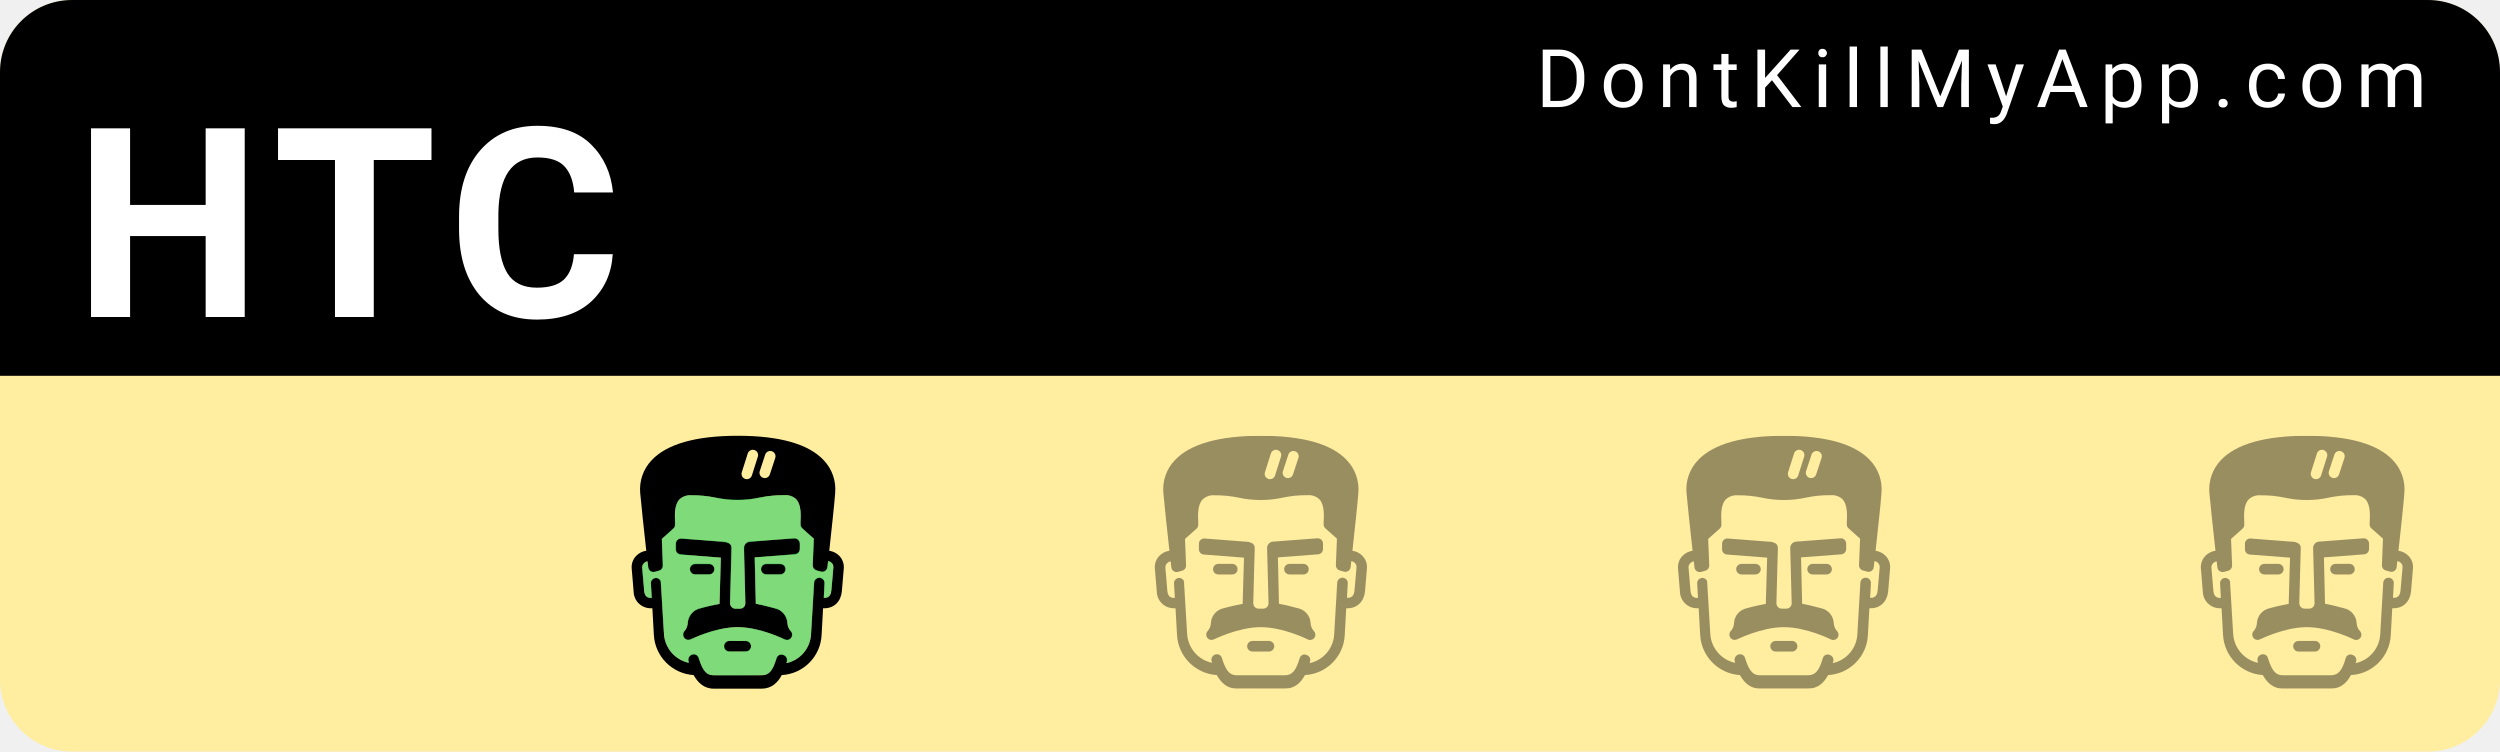
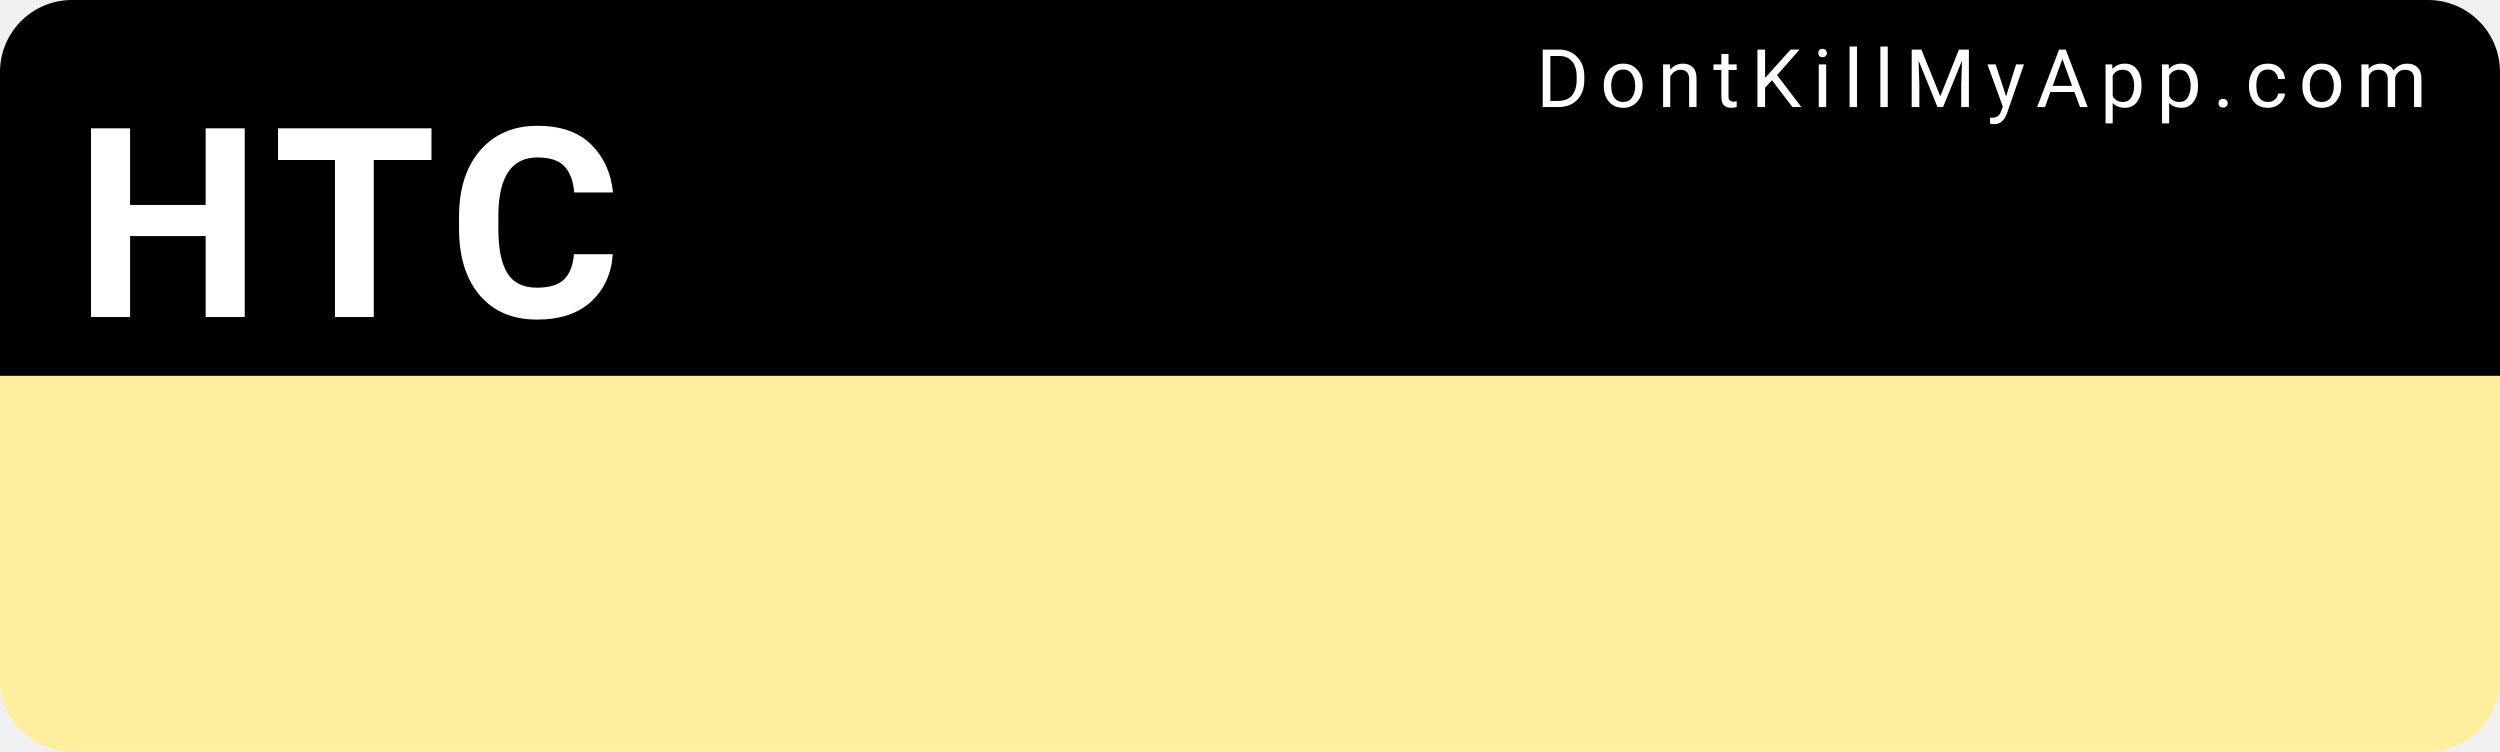
<svg xmlns="http://www.w3.org/2000/svg" width="153mm" height="46mm" viewBox="0 0 153 46" version="1.1" id="svg8">
  <defs id="defs2" />
  <g id="layer1" transform="translate(0,-251)">
    <rect style="color:#000000;clip-rule:nonzero;display:inline;overflow:visible;visibility:visible;opacity:1;isolation:auto;mix-blend-mode:normal;color-interpolation:sRGB;color-interpolation-filters:linearRGB;solid-color:#000000;solid-opacity:1;fill:#ffeda0;fill-opacity:1;fill-rule:nonzero;stroke:none;stroke-width:0.529;stroke-linecap:round;stroke-linejoin:miter;stroke-miterlimit:4;stroke-dasharray:none;stroke-dashoffset:0;stroke-opacity:1;color-rendering:auto;image-rendering:auto;shape-rendering:auto;text-rendering:auto;enable-background:accumulate" id="bkg" width="153" height="46" x="6.5503158e-15" y="251" rx="4.416" ry="4.416" />
    <path style="color:#000000;clip-rule:nonzero;display:inline;overflow:visible;visibility:visible;opacity:1;isolation:auto;mix-blend-mode:normal;color-interpolation:sRGB;color-interpolation-filters:linearRGB;solid-color:#000000;solid-opacity:1;fill:#000000;fill-opacity:1;fill-rule:nonzero;stroke:none;stroke-width:2;stroke-linecap:round;stroke-linejoin:miter;stroke-miterlimit:4;stroke-dasharray:none;stroke-dashoffset:0;stroke-opacity:1;color-rendering:auto;image-rendering:auto;shape-rendering:auto;text-rendering:auto;enable-background:accumulate" d="M 16.689,0 C 7.443,0 0,7.443 0,16.689 V 86.93 H 578.268 V 16.689 C 578.268,7.443 570.824,0 561.578,0 Z" id="bkgtop" transform="matrix(0.2645833,0,0,0.2645833,0,251)" />
    <text xml:space="preserve" style="font-style:normal;font-variant:normal;font-weight:300;font-stretch:normal;font-size:9.648px;line-height:0%;font-family:Roboto;-inkscape-font-specification:'Roboto Light';text-align:start;letter-spacing:0.685px;word-spacing:0px;writing-mode:lr-tb;text-anchor:start;fill:#ffffff;fill-opacity:1;stroke:none;stroke-width:0.201px;stroke-linecap:butt;stroke-linejoin:miter;stroke-opacity:1" x="94.007" y="257.55" id="link">
      <tspan id="tspan817" x="94.007" y="257.55" style="font-style:normal;font-variant:normal;font-weight:normal;font-stretch:normal;font-size:4.939px;font-family:Roboto;-inkscape-font-specification:Roboto;fill:#ffffff;stroke-width:0.201px">DontKillMyApp.com</tspan>
    </text>
    <text xml:space="preserve" style="font-style:normal;font-variant:normal;font-weight:bold;font-stretch:normal;font-size:12.7px;line-height:0%;font-family:Roboto;-inkscape-font-specification:'Roboto Bold';text-align:start;letter-spacing:0.902px;word-spacing:0px;writing-mode:lr-tb;text-anchor:start;fill:#ffffff;fill-opacity:1;stroke:none;stroke-width:0.265px;stroke-linecap:butt;stroke-linejoin:miter;stroke-opacity:1" x="4.538" y="270.402" id="vendor">
      <tspan id="tspan821" x="4.538" y="270.402" style="font-style:normal;font-variant:normal;font-weight:bold;font-stretch:normal;font-size:16.228px;font-family:Roboto;-inkscape-font-specification:'Roboto Bold';fill:#ffffff;stroke-width:0.265px">HTC</tspan>
    </text>
    <g id="poo1" transform="matrix(0.01510025,0,0,0.01510025,5.393161,277.6693)">
      <svg xml:space="preserve" viewBox="0 0 181.445 36.289" height="36.289" width="181.445" y="0px" x="0px" id="Capa_1" version="1.1">
        <defs id="defs39">

</defs>
        <g transform="translate(0,-1.4648437e-6)" id="g6">
</g>
        <g transform="translate(0,-1.4648437e-6)" id="g8">
</g>
        <g transform="translate(0,-1.4648437e-6)" id="g10">
</g>
        <g transform="translate(0,-1.4648437e-6)" id="g12">
</g>
        <g transform="translate(0,-1.4648437e-6)" id="g14">
</g>
        <g transform="translate(0,-1.4648437e-6)" id="g16">
</g>
        <g transform="translate(0,-1.4648437e-6)" id="g18">
</g>
        <g transform="translate(0,-1.4648437e-6)" id="g20">
</g>
        <g transform="translate(0,-1.4648437e-6)" id="g22">
</g>
        <g transform="translate(0,-1.4648437e-6)" id="g24">
</g>
        <g transform="translate(0,-1.4648437e-6)" id="g26">
</g>
        <g transform="translate(0,-1.4648437e-6)" id="g28">
</g>
        <g transform="translate(0,-1.4648437e-6)" id="g30">
</g>
        <g transform="translate(0,-1.4648437e-6)" id="g32">
</g>
        <g transform="translate(0,-1.4648437e-6)" id="g34">
</g>
        <flowRoot transform="rotate(-4.688264,151.2439,-302.9367)" style="font-style:normal;font-weight:normal;font-size:13.333px;line-height:125%;font-family:sans-serif;letter-spacing:0px;word-spacing:0px;fill:#000000;fill-opacity:1;stroke:none;stroke-width:1px;stroke-linecap:butt;stroke-linejoin:miter;stroke-opacity:1" id="flowRoot827" xml:space="preserve">
          <flowRegion id="flowRegion829">
            <rect y="3.931" x="2.6" height="28.313" width="170.747" id="rect831" />
          </flowRegion>
          <flowPara style="font-style:normal;font-variant:normal;font-weight:bold;font-stretch:normal;font-size:18.667px;font-family:'Courier New';-inkscape-font-specification:'Courier New'" id="flowPara833">Recommended</flowPara>
        </flowRoot>
      </svg>
    </g>
-     <g transform="matrix(0.01510025,0,0,0.01510025,37.41043,277.6693)" id="poo2">
-       <svg data-name="Layer 1" viewBox="0 0 63.326 75.47" x="0px" y="0px" version="1.1" id="svg18" width="1025" height="1025">
-         <defs id="defs22" />
-         <path d="m 23.128,41.38 a 1.575,1.575 0 1 0 0,-3.15 h -4.17 a 1.575,1.575 0 1 0 0,3.15 z" id="path4" />
-         <path d="m 40.188,38.23 a 1.575,1.575 0 0 0 0,3.15 h 4.17 a 1.575,1.575 0 1 0 0,-3.15 z" id="path6" />
-         <path d="m 34.188,61.23 h -5.05 a 1.575,1.575 0 1 0 0,3.15 h 5.05 a 1.58,1.58 0 0 0 0,-3.15 z" id="path8" />
-         <path d="m 48.448,30.6 -13.34,1 a 1.94,1.94 0 0 0 -1.6,1.87 l 0.43,16.3 a 1.77,1.77 0 0 1 -0.45,1.34 1.62,1.62 0 0 1 -1.19,0.48 h -1.27 a 1.62,1.62 0 0 1 -1.19,-0.48 1.79,1.79 0 0 1 -0.45,-1.36 l 0.43,-16.28 a 1.57,1.57 0 0 0 -1.25,-1.58 1.56,1.56 0 0 0 -0.7,-0.23 l -13,-1 a 1.57,1.57 0 0 0 -1.7,1.57 v 1.64 a 1.57,1.57 0 0 0 1.45,1.57 l 12,0.93 -0.38,13.22 a 5.46,5.46 0 0 0 0,0.58 c -1.2,0.22 -3.26,0.61 -5.7,1.29 a 4.77,4.77 0 0 0 -3.8,4.48 3.74,3.74 0 0 1 -0.95,2.31 1.58,1.58 0 0 0 1.83,2.51 c 0.07,0 7.3,-3.65 14,-3.65 6.7,0 13.94,3.61 14,3.65 a 1.57,1.57 0 0 0 1.83,-2.51 3.75,3.75 0 0 1 -0.95,-2.32 4.77,4.77 0 0 0 -3.76,-4.46 c -2.45,-0.69 -4.47,-1.12 -5.69,-1.35 0,-0.17 0,-0.33 0,-0.5 l -0.31,-13.33 12,-0.91 a 1.58,1.58 0 0 0 1.46,-1.57 v -1.64 a 1.58,1.58 0 0 0 -1.75,-1.57 z" id="path10" />
-         <path d="m 61.978,35.84 a 5.16,5.16 0 0 0 -3,-1.52 c 0.63,-5.79 1.62,-14.85 1.76,-17.24 a 12.56,12.56 0 0 0 -3.42,-9.79 c -4.49,-4.82 -13.14,-7.29 -25.66,-7.29 -12.52,0 -21.16,2.47 -25.68,7.29 a 12.56,12.56 0 0 0 -3.42,9.79 c 0.18,2.39 1.18,11.45 1.81,17.23 a 5.16,5.16 0 0 0 -3,1.52 4.83,4.83 0 0 0 -1.36,3.64 v 0 l 0.59,7.07 a 5.07,5.07 0 0 0 5.14,4.93 1.56,1.56 0 0 0 0.45,0 l 0.44,7.86 a 12.69,12.69 0 0 0 11.87,12.08 c 1.24,2.19 3.02,4.06 6.05,4.06 h 14.19 c 3.07,0 4.86,-1.83 6.07,-4.06 a 12.58,12.58 0 0 0 11.88,-11.94 l 0.44,-8 a 1.55,1.55 0 0 0 0.42,0 c 2.85,0 4.88,-2 5.18,-5 l 0.59,-7 v 0 a 4.84,4.84 0 0 0 -1.34,-3.63 z m -23.74,-25.29 1.62,-4.93 a 1.581,1.581 0 1 1 3,1 l -1.62,4.93 a 1.581,1.581 0 0 1 -3,-1 z m -5.36,0.32 1.78,-5.61 a 1.581,1.581 0 0 1 3,1 l -1.78,5.61 a 1.581,1.581 0 1 1 -3,-1 z m 26.71,35.38 c -0.2,2.1 -1.59,2.1 -2,2.1 h -0.24 l 0.24,-4.34 a 1.581,1.581 0 1 0 -3.16,-0.08 c 0,0 0,0 0,0.06 l -0.89,15.2 a 9.31,9.31 0 0 1 -7.35,8.66 l 0.14,-0.45 a 1.58,1.58 0 0 0 -1.06,-2 1.47,1.47 0 0 0 -2,0.86 c -1.15,4 -2.33,5.21 -4.53,5.21 h -14.19 c -1.81,0 -3.19,-0.7 -4.53,-5.18 a 1.52,1.52 0 0 0 -2,-1 1.63,1.63 0 0 0 -1.06,2 c 0,0.15 0.09,0.32 0.14,0.47 a 9.4,9.4 0 0 1 -7.45,-8.68 L 8.738,44 v 0 a 1.52,1.52 0 0 0 -0.09,-0.74 1.51,1.51 0 0 0 -1.39,-0.84 1.56,1.56 0 0 0 -1.52,1.54 c 0,0 0,0.09 0,0.13 l 0.25,4.29 h -0.24 c -0.45,0 -1.83,0 -2,-2.08 l -0.59,-7 a 1.71,1.71 0 0 1 0.48,-1.24 2,2 0 0 1 1.1,-0.59 l 0.2,1.8 a 1.57,1.57 0 0 0 2,1.34 l 1.25,-0.35 a 1.57,1.57 0 0 0 1.15,-1.58 l -0.32,-7.9 3.45,-3.08 a 1.57,1.57 0 0 0 0.5,-1.23 c 0,-0.19 0,-0.4 0,-0.62 -0.1,-1.94 -0.27,-5.18 1.29,-6.84 a 4.59,4.59 0 0 1 3.48,-1.25 33.32,33.32 0 0 1 7.45,0.74 30.9,30.9 0 0 0 12.95,-0.03 33.3,33.3 0 0 1 7.45,-0.74 4.59,4.59 0 0 1 3.51,1.2 c 1.57,1.65 1.4,4.9 1.29,6.84 0,0.22 0,0.43 0,0.62 a 1.57,1.57 0 0 0 0.52,1.24 l 3.45,3.08 -0.32,7.9 a 1.57,1.57 0 0 0 1.15,1.58 l 1.25,0.35 a 1.57,1.57 0 0 0 2,-1.34 l 0.2,-1.8 a 2,2 0 0 1 1.09,0.57 1.71,1.71 0 0 1 0.48,1.24 z" id="path12" />
-         <path style="opacity:0.5;fill:#00c853;fill-opacity:1;fill-rule:nonzero;stroke:none;stroke-width:0.339;stroke-linecap:round;stroke-linejoin:miter;stroke-miterlimit:4;stroke-dasharray:none;stroke-dashoffset:133.262;stroke-opacity:0.539;paint-order:normal" d="m 23.013,71.203 c -1.154,-0.53 -2.012,-1.805 -2.776,-4.127 -0.59,-1.793 -1.609,-2.306 -2.72,-1.371 -0.486,0.409 -0.53,0.526 -0.479,1.27 0.031,0.451 0.003,0.819 -0.064,0.819 C 16.551,67.794 14.716,66.955 13.756,66.323 11.989,65.159 10.91,63.746 10.115,61.556 9.694,60.396 9.62,59.534 8.869,46.907 8.677,43.672 8.627,43.334 8.286,42.937 7.742,42.304 6.788,42.332 6.216,42.997 l -0.425,0.494 0.117,2.518 0.117,2.518 -0.559,-0.12 C 3.978,48.087 3.845,47.753 3.454,43.349 3.029,38.555 3.019,38.754 3.705,38.068 c 0.862,-0.862 1.057,-0.773 1.198,0.548 0.198,1.852 1.06,2.321 3.029,1.65 1.35,-0.46 1.352,-0.47 1.211,-5.293 L 9.019,30.768 9.924,29.941 c 0.498,-0.455 1.362,-1.261 1.922,-1.791 l 1.017,-0.963 0.094,-3.015 c 0.083,-2.669 0.139,-3.117 0.49,-3.911 0.502,-1.136 1.494,-1.996 2.712,-2.351 1.195,-0.347 4.677,-0.209 7.577,0.301 4.117,0.724 5.096,0.828 7.833,0.828 2.753,1.97e-4 3.915,-0.125 7.872,-0.845 1.024,-0.186 3.05,-0.388 4.501,-0.448 2.923,-0.121 3.713,0.025 4.853,0.894 1.199,0.914 1.856,3.392 1.679,6.326 -0.065,1.083 -0.031,1.755 0.106,2.057 0.112,0.247 1.029,1.192 2.038,2.101 l 1.836,1.652 -0.097,1.454 c -0.053,0.799 -0.145,2.689 -0.204,4.198 l -0.107,2.745 0.494,0.494 c 0.553,0.553 2.089,0.992 2.824,0.807 0.57,-0.143 0.962,-0.757 1.062,-1.664 0.148,-1.34 0.199,-1.464 0.568,-1.367 0.188,0.049 0.531,0.314 0.762,0.59 0.52,0.618 0.529,1.147 0.104,5.638 -0.381,4.025 -0.656,4.655 -2.029,4.655 h -0.506 l 0.096,-2.504 0.096,-2.504 -0.545,-0.459 C 56.672,42.608 56.276,42.402 56.093,42.402 c -0.566,0 -1.276,0.468 -1.464,0.965 -0.098,0.26 -0.34,3.406 -0.538,6.991 -0.508,9.224 -0.609,10.286 -1.102,11.596 -0.892,2.371 -2.42,4.032 -4.758,5.173 -1.799,0.878 -2.048,0.876 -1.963,-0.013 0.082,-0.86 -0.275,-1.428 -1.061,-1.687 -0.466,-0.154 -0.693,-0.148 -1.058,0.027 -0.536,0.257 -0.705,0.552 -1.421,2.472 -0.595,1.594 -1.33,2.655 -2.189,3.16 -0.57,0.335 -0.872,0.348 -8.715,0.389 -7.607,0.039 -8.169,0.022 -8.81,-0.272 z m 11.583,-6.983 c 0.529,-0.184 1.036,-0.88 1.036,-1.421 0,-0.149 -0.115,-0.493 -0.255,-0.764 -0.384,-0.742 -1.122,-0.885 -4.209,-0.818 l -2.675,0.058 -0.408,0.475 c -0.728,0.847 -0.343,2.345 0.653,2.538 0.839,0.162 5.349,0.109 5.859,-0.069 z M 18.843,60.18 c 7.207,-3.126 13.088,-3.79 19.307,-2.181 1.849,0.478 4.563,1.42 6.313,2.19 0.83,0.365 1.738,0.664 2.017,0.664 0.751,0 1.339,-0.661 1.339,-1.506 0,-0.371 -0.075,-0.721 -0.167,-0.778 -0.425,-0.263 -1.054,-1.682 -1.199,-2.708 -0.271,-1.915 -1.127,-3.183 -2.677,-3.967 -0.337,-0.17 -1.994,-0.642 -3.683,-1.049 l -3.071,-0.739 -0.104,-5.164 c -0.057,-2.84 -0.147,-5.942 -0.199,-6.893 -0.093,-1.706 -0.089,-1.73 0.297,-1.807 0.215,-0.043 3.006,-0.269 6.201,-0.502 6.205,-0.453 6.471,-0.507 6.81,-1.399 0.089,-0.234 0.162,-0.91 0.162,-1.502 0,-0.911 -0.067,-1.156 -0.438,-1.597 -0.384,-0.456 -0.546,-0.521 -1.312,-0.524 -1.924,-0.008 -13.26,0.909 -13.768,1.113 -0.295,0.119 -0.669,0.417 -0.829,0.663 -0.275,0.419 -0.279,0.97 -0.076,9.067 0.234,9.304 0.23,9.375 -0.627,9.833 -0.253,0.135 -0.935,0.234 -1.612,0.233 -1.11,-0.001 -1.2,-0.031 -1.666,-0.553 -0.586,-0.656 -0.555,0.366 -0.298,-9.772 0.111,-4.376 0.149,-8.165 0.085,-8.42 -0.246,-0.977 -0.806,-1.093 -7.975,-1.652 -3.589,-0.28 -6.757,-0.508 -7.041,-0.508 -0.322,0 -0.672,0.156 -0.931,0.416 -0.379,0.379 -0.416,0.549 -0.416,1.917 0,2.377 -0.444,2.201 7.066,2.788 3.417,0.267 6.236,0.508 6.264,0.536 0.136,0.136 -0.366,13.739 -0.51,13.833 -0.09,0.059 -0.504,0.153 -0.919,0.21 -1.393,0.191 -5.532,1.303 -6.053,1.626 -1.322,0.82 -2.157,2.189 -2.367,3.881 -0.116,0.936 -0.408,1.651 -0.965,2.366 -0.464,0.596 -0.416,1.627 0.101,2.143 0.577,0.577 1.128,0.528 2.941,-0.258 z m 5.376,-19.353 c 0.55,-0.64 0.547,-1.517 -0.007,-2.072 -0.407,-0.407 -0.474,-0.416 -3.122,-0.416 -2.575,0 -2.729,0.019 -3.156,0.387 -0.802,0.69 -0.52,2.064 0.515,2.506 0.186,0.08 1.469,0.128 2.851,0.107 l 2.512,-0.038 z m 21.175,0.014 c 0.625,-0.625 0.614,-1.567 -0.024,-2.116 -0.426,-0.367 -0.582,-0.386 -3.155,-0.386 -2.648,0 -2.716,0.009 -3.122,0.416 -0.717,0.717 -0.447,2.075 0.491,2.47 0.2,0.084 1.485,0.136 2.856,0.115 2.466,-0.037 2.499,-0.043 2.954,-0.498 z" id="path834" />
-       </svg>
-     </g>
-     <g id="poo3" transform="matrix(0.01510025,0,0,0.01510025,69.4277,277.6693)">
-       <svg data-name="Layer 1" viewBox="0 0 63.326 75.47" x="0px" y="0px" version="1.1" id="svg18" width="1025" height="1025">
-         <defs id="defs22" />
-         <path d="m 23.128,41.38 a 1.575,1.575 0 1 0 0,-3.15 h -4.17 a 1.575,1.575 0 1 0 0,3.15 z" id="path4" style="fill:#000000;fill-opacity:1;opacity:0.4" />
-         <path d="m 40.188,38.23 a 1.575,1.575 0 0 0 0,3.15 h 4.17 a 1.575,1.575 0 1 0 0,-3.15 z" id="path6" style="fill:#000000;fill-opacity:1;opacity:0.4" />
-         <path d="m 34.188,61.23 h -5.05 a 1.575,1.575 0 1 0 0,3.15 h 5.05 a 1.58,1.58 0 0 0 0,-3.15 z" id="path8" style="fill:#000000;fill-opacity:1;opacity:0.4" />
-         <path d="m 48.448,30.6 -13.34,1 a 1.94,1.94 0 0 0 -1.6,1.87 l 0.43,16.3 a 1.77,1.77 0 0 1 -0.45,1.34 1.62,1.62 0 0 1 -1.19,0.48 h -1.27 a 1.62,1.62 0 0 1 -1.19,-0.48 1.79,1.79 0 0 1 -0.45,-1.36 l 0.43,-16.28 a 1.57,1.57 0 0 0 -1.25,-1.58 1.56,1.56 0 0 0 -0.7,-0.23 l -13,-1 a 1.57,1.57 0 0 0 -1.7,1.57 v 1.64 a 1.57,1.57 0 0 0 1.45,1.57 l 12,0.93 -0.38,13.22 a 5.46,5.46 0 0 0 0,0.58 c -1.2,0.22 -3.26,0.61 -5.7,1.29 a 4.77,4.77 0 0 0 -3.8,4.48 3.74,3.74 0 0 1 -0.95,2.31 1.58,1.58 0 0 0 1.83,2.51 c 0.07,0 7.3,-3.65 14,-3.65 6.7,0 13.94,3.61 14,3.65 a 1.57,1.57 0 0 0 1.83,-2.51 3.75,3.75 0 0 1 -0.95,-2.32 4.77,4.77 0 0 0 -3.76,-4.46 c -2.45,-0.69 -4.47,-1.12 -5.69,-1.35 0,-0.17 0,-0.33 0,-0.5 l -0.31,-13.33 12,-0.91 a 1.58,1.58 0 0 0 1.46,-1.57 v -1.64 a 1.58,1.58 0 0 0 -1.75,-1.57 z" id="path10" style="fill:#000000;fill-opacity:1;opacity:0.4" />
-         <path d="m 61.978,35.84 a 5.16,5.16 0 0 0 -3,-1.52 c 0.63,-5.79 1.62,-14.85 1.76,-17.24 a 12.56,12.56 0 0 0 -3.42,-9.79 c -4.49,-4.82 -13.14,-7.29 -25.66,-7.29 -12.52,0 -21.16,2.47 -25.68,7.29 a 12.56,12.56 0 0 0 -3.42,9.79 c 0.18,2.39 1.18,11.45 1.81,17.23 a 5.16,5.16 0 0 0 -3,1.52 4.83,4.83 0 0 0 -1.36,3.64 v 0 l 0.59,7.07 a 5.07,5.07 0 0 0 5.14,4.93 1.56,1.56 0 0 0 0.45,0 l 0.44,7.86 a 12.69,12.69 0 0 0 11.87,12.08 c 1.24,2.19 3.02,4.06 6.05,4.06 h 14.19 c 3.07,0 4.86,-1.83 6.07,-4.06 a 12.58,12.58 0 0 0 11.88,-11.94 l 0.44,-8 a 1.55,1.55 0 0 0 0.42,0 c 2.85,0 4.88,-2 5.18,-5 l 0.59,-7 v 0 a 4.84,4.84 0 0 0 -1.34,-3.63 z m -23.74,-25.29 1.62,-4.93 a 1.581,1.581 0 1 1 3,1 l -1.62,4.93 a 1.581,1.581 0 0 1 -3,-1 z m -5.36,0.32 1.78,-5.61 a 1.581,1.581 0 0 1 3,1 l -1.78,5.61 a 1.581,1.581 0 1 1 -3,-1 z m 26.71,35.38 c -0.2,2.1 -1.59,2.1 -2,2.1 h -0.24 l 0.24,-4.34 a 1.581,1.581 0 1 0 -3.16,-0.08 c 0,0 0,0 0,0.06 l -0.89,15.2 a 9.31,9.31 0 0 1 -7.35,8.66 l 0.14,-0.45 a 1.58,1.58 0 0 0 -1.06,-2 1.47,1.47 0 0 0 -2,0.86 c -1.15,4 -2.33,5.21 -4.53,5.21 h -14.19 c -1.81,0 -3.19,-0.7 -4.53,-5.18 a 1.52,1.52 0 0 0 -2,-1 1.63,1.63 0 0 0 -1.06,2 c 0,0.15 0.09,0.32 0.14,0.47 a 9.4,9.4 0 0 1 -7.45,-8.68 L 8.738,44 v 0 a 1.52,1.52 0 0 0 -0.09,-0.74 1.51,1.51 0 0 0 -1.39,-0.84 1.56,1.56 0 0 0 -1.52,1.54 c 0,0 0,0.09 0,0.13 l 0.25,4.29 h -0.24 c -0.45,0 -1.83,0 -2,-2.08 l -0.59,-7 a 1.71,1.71 0 0 1 0.48,-1.24 2,2 0 0 1 1.1,-0.59 l 0.2,1.8 a 1.57,1.57 0 0 0 2,1.34 l 1.25,-0.35 a 1.57,1.57 0 0 0 1.15,-1.58 l -0.32,-7.9 3.45,-3.08 a 1.57,1.57 0 0 0 0.5,-1.23 c 0,-0.19 0,-0.4 0,-0.62 -0.1,-1.94 -0.27,-5.18 1.29,-6.84 a 4.59,4.59 0 0 1 3.48,-1.25 33.32,33.32 0 0 1 7.45,0.74 30.9,30.9 0 0 0 12.95,-0.03 33.3,33.3 0 0 1 7.45,-0.74 4.59,4.59 0 0 1 3.51,1.2 c 1.57,1.65 1.4,4.9 1.29,6.84 0,0.22 0,0.43 0,0.62 a 1.57,1.57 0 0 0 0.52,1.24 l 3.45,3.08 -0.32,7.9 a 1.57,1.57 0 0 0 1.15,1.58 l 1.25,0.35 a 1.57,1.57 0 0 0 2,-1.34 l 0.2,-1.8 a 2,2 0 0 1 1.09,0.57 1.71,1.71 0 0 1 0.48,1.24 z" id="path12" style="fill:#000000;fill-opacity:1;opacity:0.4" />
-       </svg>
-     </g>
-     <g transform="matrix(0.01510025,0,0,0.01510025,101.445,277.6693)" id="poo4">
-       <svg data-name="Layer 1" viewBox="0 0 63.326 75.47" x="0px" y="0px" version="1.1" id="svg18" width="1025" height="1025">
-         <defs id="defs22" />
-         <path d="m 23.128,41.38 a 1.575,1.575 0 1 0 0,-3.15 h -4.17 a 1.575,1.575 0 1 0 0,3.15 z" id="path4" style="fill:#000000;fill-opacity:1;opacity:0.4" />
-         <path d="m 40.188,38.23 a 1.575,1.575 0 0 0 0,3.15 h 4.17 a 1.575,1.575 0 1 0 0,-3.15 z" id="path6" style="fill:#000000;fill-opacity:1;opacity:0.4" />
-         <path d="m 34.188,61.23 h -5.05 a 1.575,1.575 0 1 0 0,3.15 h 5.05 a 1.58,1.58 0 0 0 0,-3.15 z" id="path8" style="fill:#000000;fill-opacity:1;opacity:0.4" />
-         <path d="m 48.448,30.6 -13.34,1 a 1.94,1.94 0 0 0 -1.6,1.87 l 0.43,16.3 a 1.77,1.77 0 0 1 -0.45,1.34 1.62,1.62 0 0 1 -1.19,0.48 h -1.27 a 1.62,1.62 0 0 1 -1.19,-0.48 1.79,1.79 0 0 1 -0.45,-1.36 l 0.43,-16.28 a 1.57,1.57 0 0 0 -1.25,-1.58 1.56,1.56 0 0 0 -0.7,-0.23 l -13,-1 a 1.57,1.57 0 0 0 -1.7,1.57 v 1.64 a 1.57,1.57 0 0 0 1.45,1.57 l 12,0.93 -0.38,13.22 a 5.46,5.46 0 0 0 0,0.58 c -1.2,0.22 -3.26,0.61 -5.7,1.29 a 4.77,4.77 0 0 0 -3.8,4.48 3.74,3.74 0 0 1 -0.95,2.31 1.58,1.58 0 0 0 1.83,2.51 c 0.07,0 7.3,-3.65 14,-3.65 6.7,0 13.94,3.61 14,3.65 a 1.57,1.57 0 0 0 1.83,-2.51 3.75,3.75 0 0 1 -0.95,-2.32 4.77,4.77 0 0 0 -3.76,-4.46 c -2.45,-0.69 -4.47,-1.12 -5.69,-1.35 0,-0.17 0,-0.33 0,-0.5 l -0.31,-13.33 12,-0.91 a 1.58,1.58 0 0 0 1.46,-1.57 v -1.64 a 1.58,1.58 0 0 0 -1.75,-1.57 z" id="path10" style="fill:#000000;fill-opacity:1;opacity:0.4" />
-         <path d="m 61.978,35.84 a 5.16,5.16 0 0 0 -3,-1.52 c 0.63,-5.79 1.62,-14.85 1.76,-17.24 a 12.56,12.56 0 0 0 -3.42,-9.79 c -4.49,-4.82 -13.14,-7.29 -25.66,-7.29 -12.52,0 -21.16,2.47 -25.68,7.29 a 12.56,12.56 0 0 0 -3.42,9.79 c 0.18,2.39 1.18,11.45 1.81,17.23 a 5.16,5.16 0 0 0 -3,1.52 4.83,4.83 0 0 0 -1.36,3.64 v 0 l 0.59,7.07 a 5.07,5.07 0 0 0 5.14,4.93 1.56,1.56 0 0 0 0.45,0 l 0.44,7.86 a 12.69,12.69 0 0 0 11.87,12.08 c 1.24,2.19 3.02,4.06 6.05,4.06 h 14.19 c 3.07,0 4.86,-1.83 6.07,-4.06 a 12.58,12.58 0 0 0 11.88,-11.94 l 0.44,-8 a 1.55,1.55 0 0 0 0.42,0 c 2.85,0 4.88,-2 5.18,-5 l 0.59,-7 v 0 a 4.84,4.84 0 0 0 -1.34,-3.63 z m -23.74,-25.29 1.62,-4.93 a 1.581,1.581 0 1 1 3,1 l -1.62,4.93 a 1.581,1.581 0 0 1 -3,-1 z m -5.36,0.32 1.78,-5.61 a 1.581,1.581 0 0 1 3,1 l -1.78,5.61 a 1.581,1.581 0 1 1 -3,-1 z m 26.71,35.38 c -0.2,2.1 -1.59,2.1 -2,2.1 h -0.24 l 0.24,-4.34 a 1.581,1.581 0 1 0 -3.16,-0.08 c 0,0 0,0 0,0.06 l -0.89,15.2 a 9.31,9.31 0 0 1 -7.35,8.66 l 0.14,-0.45 a 1.58,1.58 0 0 0 -1.06,-2 1.47,1.47 0 0 0 -2,0.86 c -1.15,4 -2.33,5.21 -4.53,5.21 h -14.19 c -1.81,0 -3.19,-0.7 -4.53,-5.18 a 1.52,1.52 0 0 0 -2,-1 1.63,1.63 0 0 0 -1.06,2 c 0,0.15 0.09,0.32 0.14,0.47 a 9.4,9.4 0 0 1 -7.45,-8.68 L 8.738,44 v 0 a 1.52,1.52 0 0 0 -0.09,-0.74 1.51,1.51 0 0 0 -1.39,-0.84 1.56,1.56 0 0 0 -1.52,1.54 c 0,0 0,0.09 0,0.13 l 0.25,4.29 h -0.24 c -0.45,0 -1.83,0 -2,-2.08 l -0.59,-7 a 1.71,1.71 0 0 1 0.48,-1.24 2,2 0 0 1 1.1,-0.59 l 0.2,1.8 a 1.57,1.57 0 0 0 2,1.34 l 1.25,-0.35 a 1.57,1.57 0 0 0 1.15,-1.58 l -0.32,-7.9 3.45,-3.08 a 1.57,1.57 0 0 0 0.5,-1.23 c 0,-0.19 0,-0.4 0,-0.62 -0.1,-1.94 -0.27,-5.18 1.29,-6.84 a 4.59,4.59 0 0 1 3.48,-1.25 33.32,33.32 0 0 1 7.45,0.74 30.9,30.9 0 0 0 12.95,-0.03 33.3,33.3 0 0 1 7.45,-0.74 4.59,4.59 0 0 1 3.51,1.2 c 1.57,1.65 1.4,4.9 1.29,6.84 0,0.22 0,0.43 0,0.62 a 1.57,1.57 0 0 0 0.52,1.24 l 3.45,3.08 -0.32,7.9 a 1.57,1.57 0 0 0 1.15,1.58 l 1.25,0.35 a 1.57,1.57 0 0 0 2,-1.34 l 0.2,-1.8 a 2,2 0 0 1 1.09,0.57 1.71,1.71 0 0 1 0.48,1.24 z" id="path12" style="fill:#000000;fill-opacity:1;opacity:0.4" />
-       </svg>
-     </g>
-     <g transform="matrix(0.01510025,0,0,0.01510025,133.445,277.6693)" id="poo5">
-       <svg data-name="Layer 1" viewBox="0 0 63.326 75.47" x="0px" y="0px" version="1.1" id="svg18" width="1025" height="1025">
-         <defs id="defs22" />
-         <path d="m 23.128,41.38 a 1.575,1.575 0 1 0 0,-3.15 h -4.17 a 1.575,1.575 0 1 0 0,3.15 z" id="path4" style="fill:#000000;fill-opacity:1;opacity:0.4" />
-         <path d="m 40.188,38.23 a 1.575,1.575 0 0 0 0,3.15 h 4.17 a 1.575,1.575 0 1 0 0,-3.15 z" id="path6" style="fill:#000000;fill-opacity:1;opacity:0.4" />
-         <path d="m 34.188,61.23 h -5.05 a 1.575,1.575 0 1 0 0,3.15 h 5.05 a 1.58,1.58 0 0 0 0,-3.15 z" id="path8" style="fill:#000000;fill-opacity:1;opacity:0.4" />
-         <path d="m 48.448,30.6 -13.34,1 a 1.94,1.94 0 0 0 -1.6,1.87 l 0.43,16.3 a 1.77,1.77 0 0 1 -0.45,1.34 1.62,1.62 0 0 1 -1.19,0.48 h -1.27 a 1.62,1.62 0 0 1 -1.19,-0.48 1.79,1.79 0 0 1 -0.45,-1.36 l 0.43,-16.28 a 1.57,1.57 0 0 0 -1.25,-1.58 1.56,1.56 0 0 0 -0.7,-0.23 l -13,-1 a 1.57,1.57 0 0 0 -1.7,1.57 v 1.64 a 1.57,1.57 0 0 0 1.45,1.57 l 12,0.93 -0.38,13.22 a 5.46,5.46 0 0 0 0,0.58 c -1.2,0.22 -3.26,0.61 -5.7,1.29 a 4.77,4.77 0 0 0 -3.8,4.48 3.74,3.74 0 0 1 -0.95,2.31 1.58,1.58 0 0 0 1.83,2.51 c 0.07,0 7.3,-3.65 14,-3.65 6.7,0 13.94,3.61 14,3.65 a 1.57,1.57 0 0 0 1.83,-2.51 3.75,3.75 0 0 1 -0.95,-2.32 4.77,4.77 0 0 0 -3.76,-4.46 c -2.45,-0.69 -4.47,-1.12 -5.69,-1.35 0,-0.17 0,-0.33 0,-0.5 l -0.31,-13.33 12,-0.91 a 1.58,1.58 0 0 0 1.46,-1.57 v -1.64 a 1.58,1.58 0 0 0 -1.75,-1.57 z" id="path10" style="fill:#000000;fill-opacity:1;opacity:0.4" />
-         <path d="m 61.978,35.84 a 5.16,5.16 0 0 0 -3,-1.52 c 0.63,-5.79 1.62,-14.85 1.76,-17.24 a 12.56,12.56 0 0 0 -3.42,-9.79 c -4.49,-4.82 -13.14,-7.29 -25.66,-7.29 -12.52,0 -21.16,2.47 -25.68,7.29 a 12.56,12.56 0 0 0 -3.42,9.79 c 0.18,2.39 1.18,11.45 1.81,17.23 a 5.16,5.16 0 0 0 -3,1.52 4.83,4.83 0 0 0 -1.36,3.64 v 0 l 0.59,7.07 a 5.07,5.07 0 0 0 5.14,4.93 1.56,1.56 0 0 0 0.45,0 l 0.44,7.86 a 12.69,12.69 0 0 0 11.87,12.08 c 1.24,2.19 3.02,4.06 6.05,4.06 h 14.19 c 3.07,0 4.86,-1.83 6.07,-4.06 a 12.58,12.58 0 0 0 11.88,-11.94 l 0.44,-8 a 1.55,1.55 0 0 0 0.42,0 c 2.85,0 4.88,-2 5.18,-5 l 0.59,-7 v 0 a 4.84,4.84 0 0 0 -1.34,-3.63 z m -23.74,-25.29 1.62,-4.93 a 1.581,1.581 0 1 1 3,1 l -1.62,4.93 a 1.581,1.581 0 0 1 -3,-1 z m -5.36,0.32 1.78,-5.61 a 1.581,1.581 0 0 1 3,1 l -1.78,5.61 a 1.581,1.581 0 1 1 -3,-1 z m 26.71,35.38 c -0.2,2.1 -1.59,2.1 -2,2.1 h -0.24 l 0.24,-4.34 a 1.581,1.581 0 1 0 -3.16,-0.08 c 0,0 0,0 0,0.06 l -0.89,15.2 a 9.31,9.31 0 0 1 -7.35,8.66 l 0.14,-0.45 a 1.58,1.58 0 0 0 -1.06,-2 1.47,1.47 0 0 0 -2,0.86 c -1.15,4 -2.33,5.21 -4.53,5.21 h -14.19 c -1.81,0 -3.19,-0.7 -4.53,-5.18 a 1.52,1.52 0 0 0 -2,-1 1.63,1.63 0 0 0 -1.06,2 c 0,0.15 0.09,0.32 0.14,0.47 a 9.4,9.4 0 0 1 -7.45,-8.68 L 8.738,44 v 0 a 1.52,1.52 0 0 0 -0.09,-0.74 1.51,1.51 0 0 0 -1.39,-0.84 1.56,1.56 0 0 0 -1.52,1.54 c 0,0 0,0.09 0,0.13 l 0.25,4.29 h -0.24 c -0.45,0 -1.83,0 -2,-2.08 l -0.59,-7 a 1.71,1.71 0 0 1 0.48,-1.24 2,2 0 0 1 1.1,-0.59 l 0.2,1.8 a 1.57,1.57 0 0 0 2,1.34 l 1.25,-0.35 a 1.57,1.57 0 0 0 1.15,-1.58 l -0.32,-7.9 3.45,-3.08 a 1.57,1.57 0 0 0 0.5,-1.23 c 0,-0.19 0,-0.4 0,-0.62 -0.1,-1.94 -0.27,-5.18 1.29,-6.84 a 4.59,4.59 0 0 1 3.48,-1.25 33.32,33.32 0 0 1 7.45,0.74 30.9,30.9 0 0 0 12.95,-0.03 33.3,33.3 0 0 1 7.45,-0.74 4.59,4.59 0 0 1 3.51,1.2 c 1.57,1.65 1.4,4.9 1.29,6.84 0,0.22 0,0.43 0,0.62 a 1.57,1.57 0 0 0 0.52,1.24 l 3.45,3.08 -0.32,7.9 a 1.57,1.57 0 0 0 1.15,1.58 l 1.25,0.35 a 1.57,1.57 0 0 0 2,-1.34 l 0.2,-1.8 a 2,2 0 0 1 1.09,0.57 1.71,1.71 0 0 1 0.48,1.24 z" id="path12" style="fill:#000000;fill-opacity:1;opacity:0.4" />
-       </svg>
-     </g>
+     <g transform="matrix(0.01510025,0,0,0.01510025,37.41043,277.6693)" id="poo2">    </g>
+     <g id="poo3" transform="matrix(0.01510025,0,0,0.01510025,69.4277,277.6693)">    </g>
+     <g transform="matrix(0.01510025,0,0,0.01510025,101.445,277.6693)" id="poo4">    </g>
+     <g transform="matrix(0.01510025,0,0,0.01510025,133.445,277.6693)" id="poo5">    </g>
  </g>
</svg>
